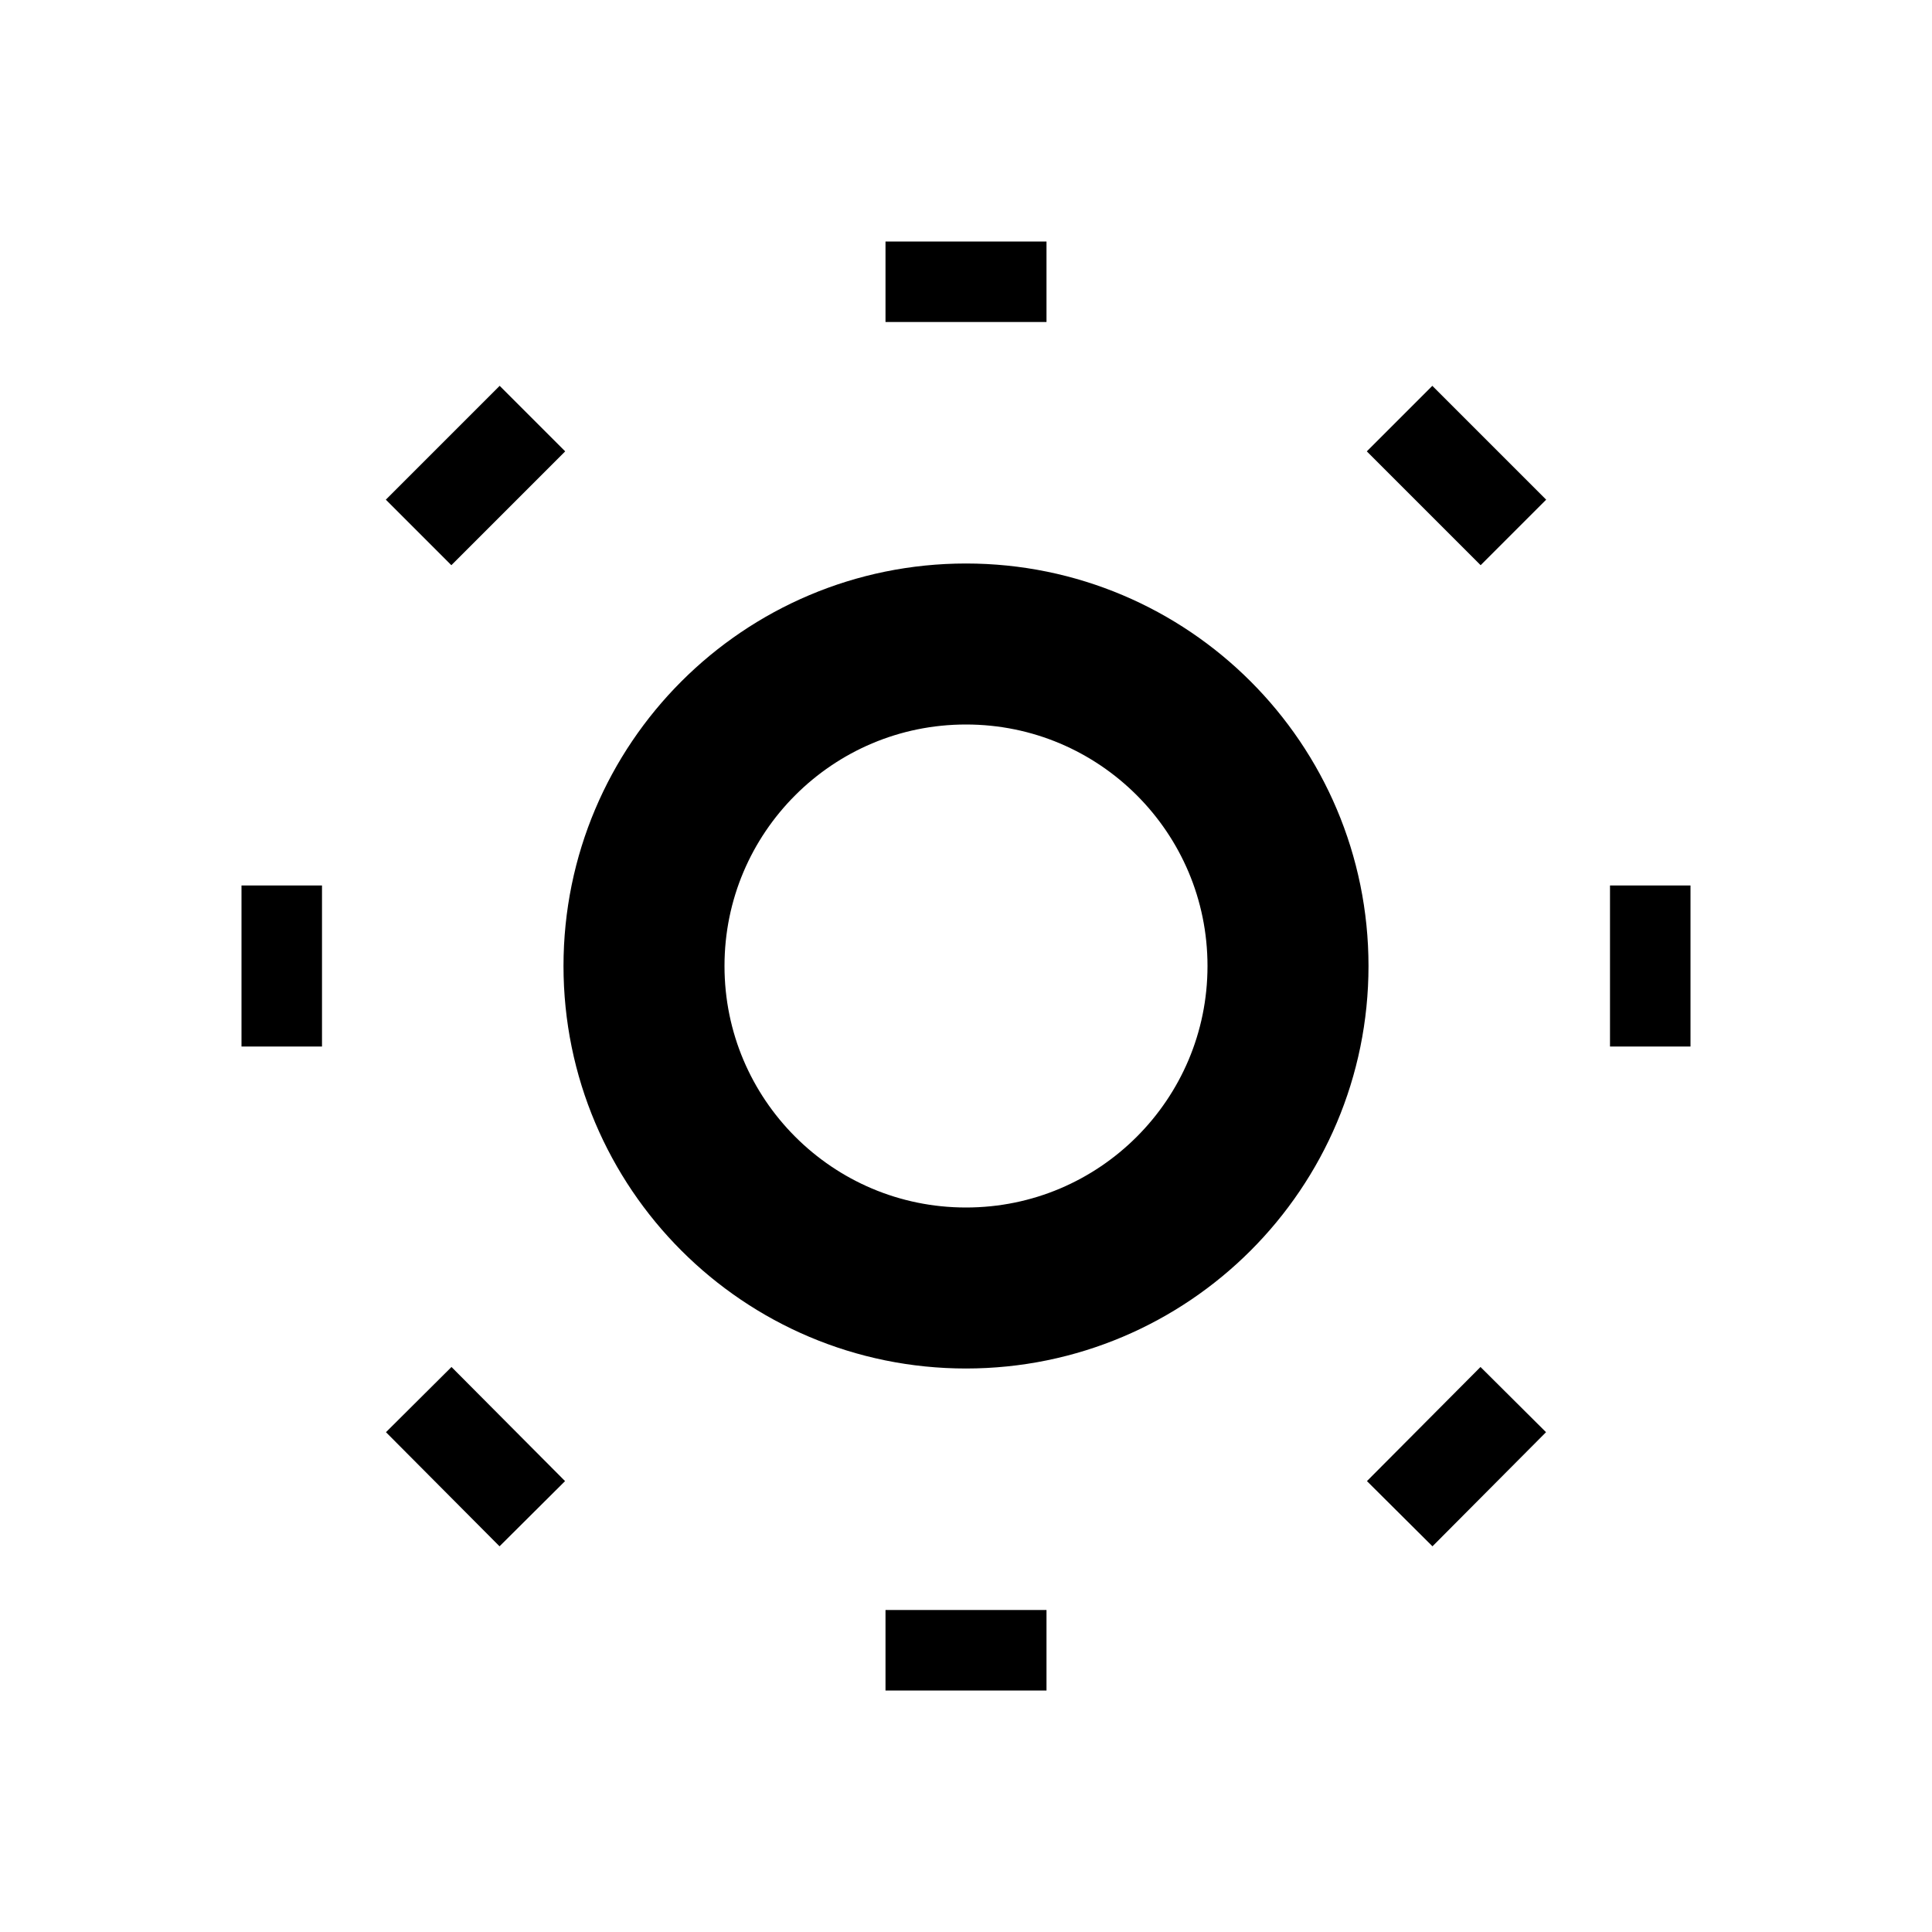
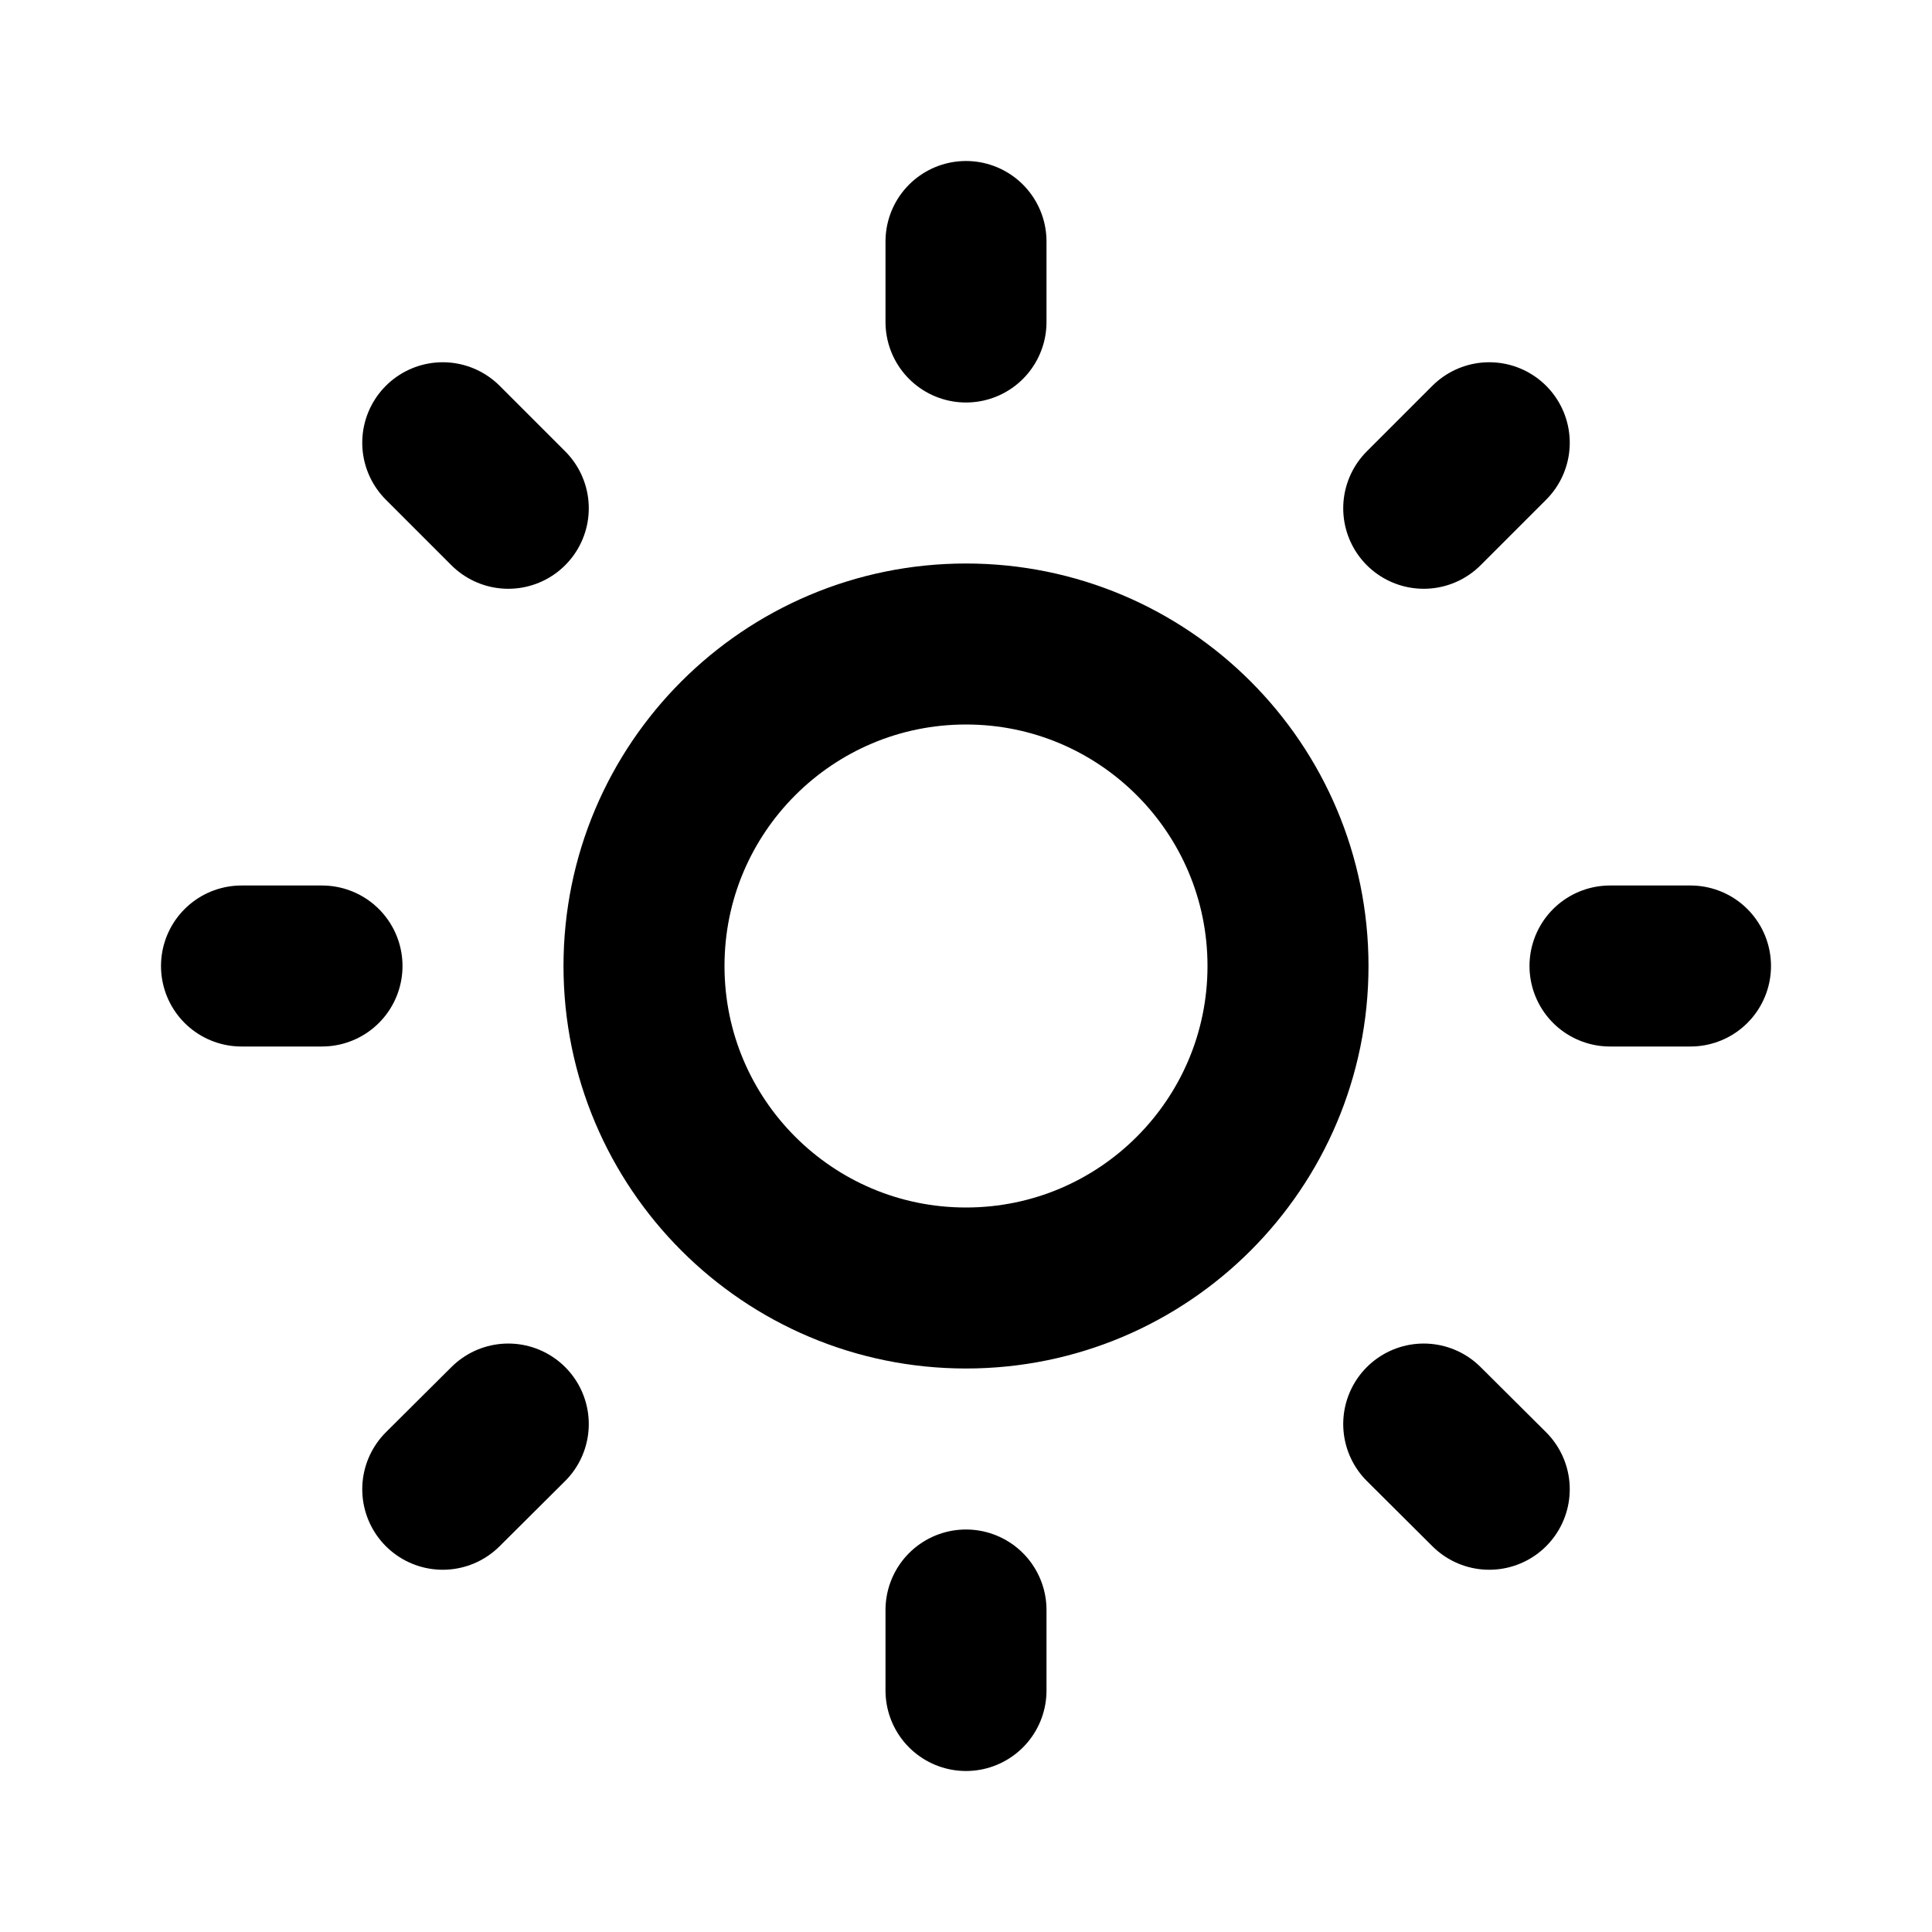
<svg xmlns="http://www.w3.org/2000/svg" width="800px" height="800px" viewBox="0 0 24 24" fill="none">
-   <path d="M12 3V4M12 20V21M4 12H3M6.314 6.314L5.5 5.5M17.686 6.314L18.5 5.5M6.314 17.69L5.5 18.5M17.686 17.69L18.5 18.5M21 12H20M16 12C16 14.209 14.209 16 12 16C9.791 16 8 14.209 8 12C8 9.791 9.791 8 12 8C14.209 8 16 9.791 16 12Z" stroke="#000000" stroke-width="2" strokeLinecap="round" strokeLinejoin="round" />
+   <path d="M12 3V4M12 20V21M4 12H3M6.314 6.314L5.5 5.5M17.686 6.314L18.5 5.5M6.314 17.69L5.5 18.5M17.686 17.69L18.5 18.5M21 12H20M16 12C16 14.209 14.209 16 12 16C9.791 16 8 14.209 8 12C8 9.791 9.791 8 12 8C14.209 8 16 9.791 16 12Z" stroke="#000000" stroke-width="2" stroke-linecap="round" stroke-linejoin="round" />
</svg>
